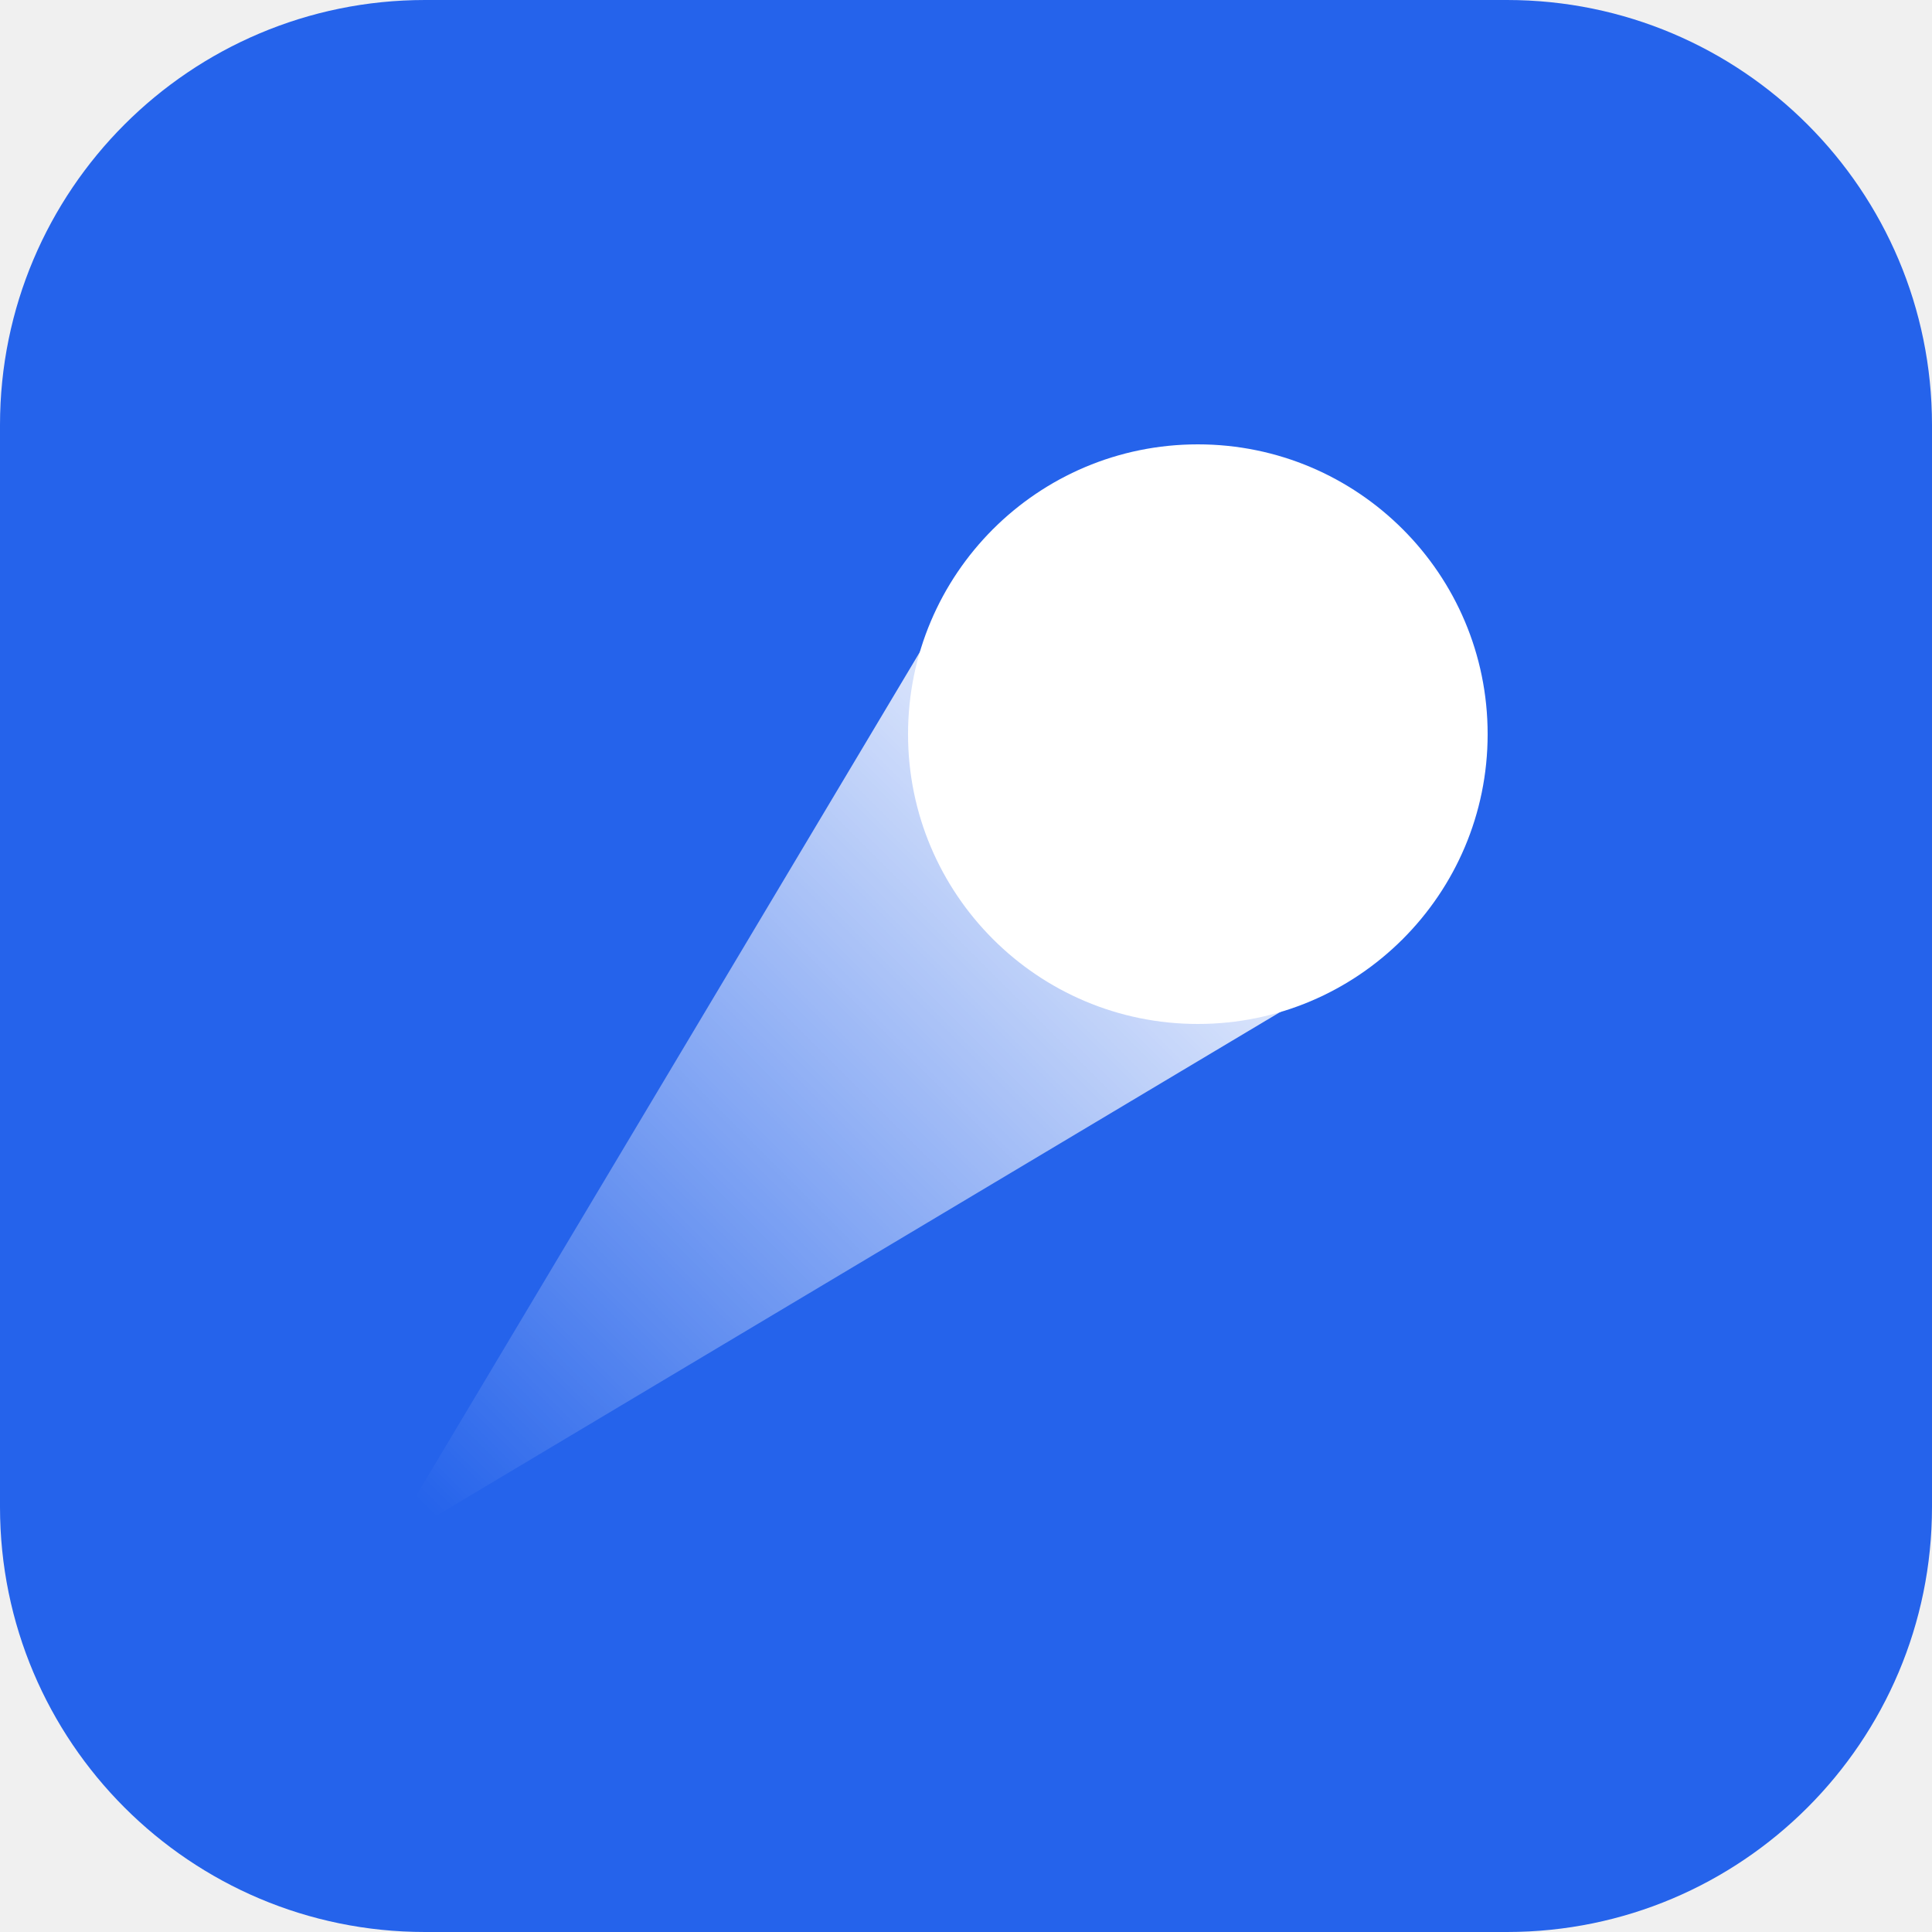
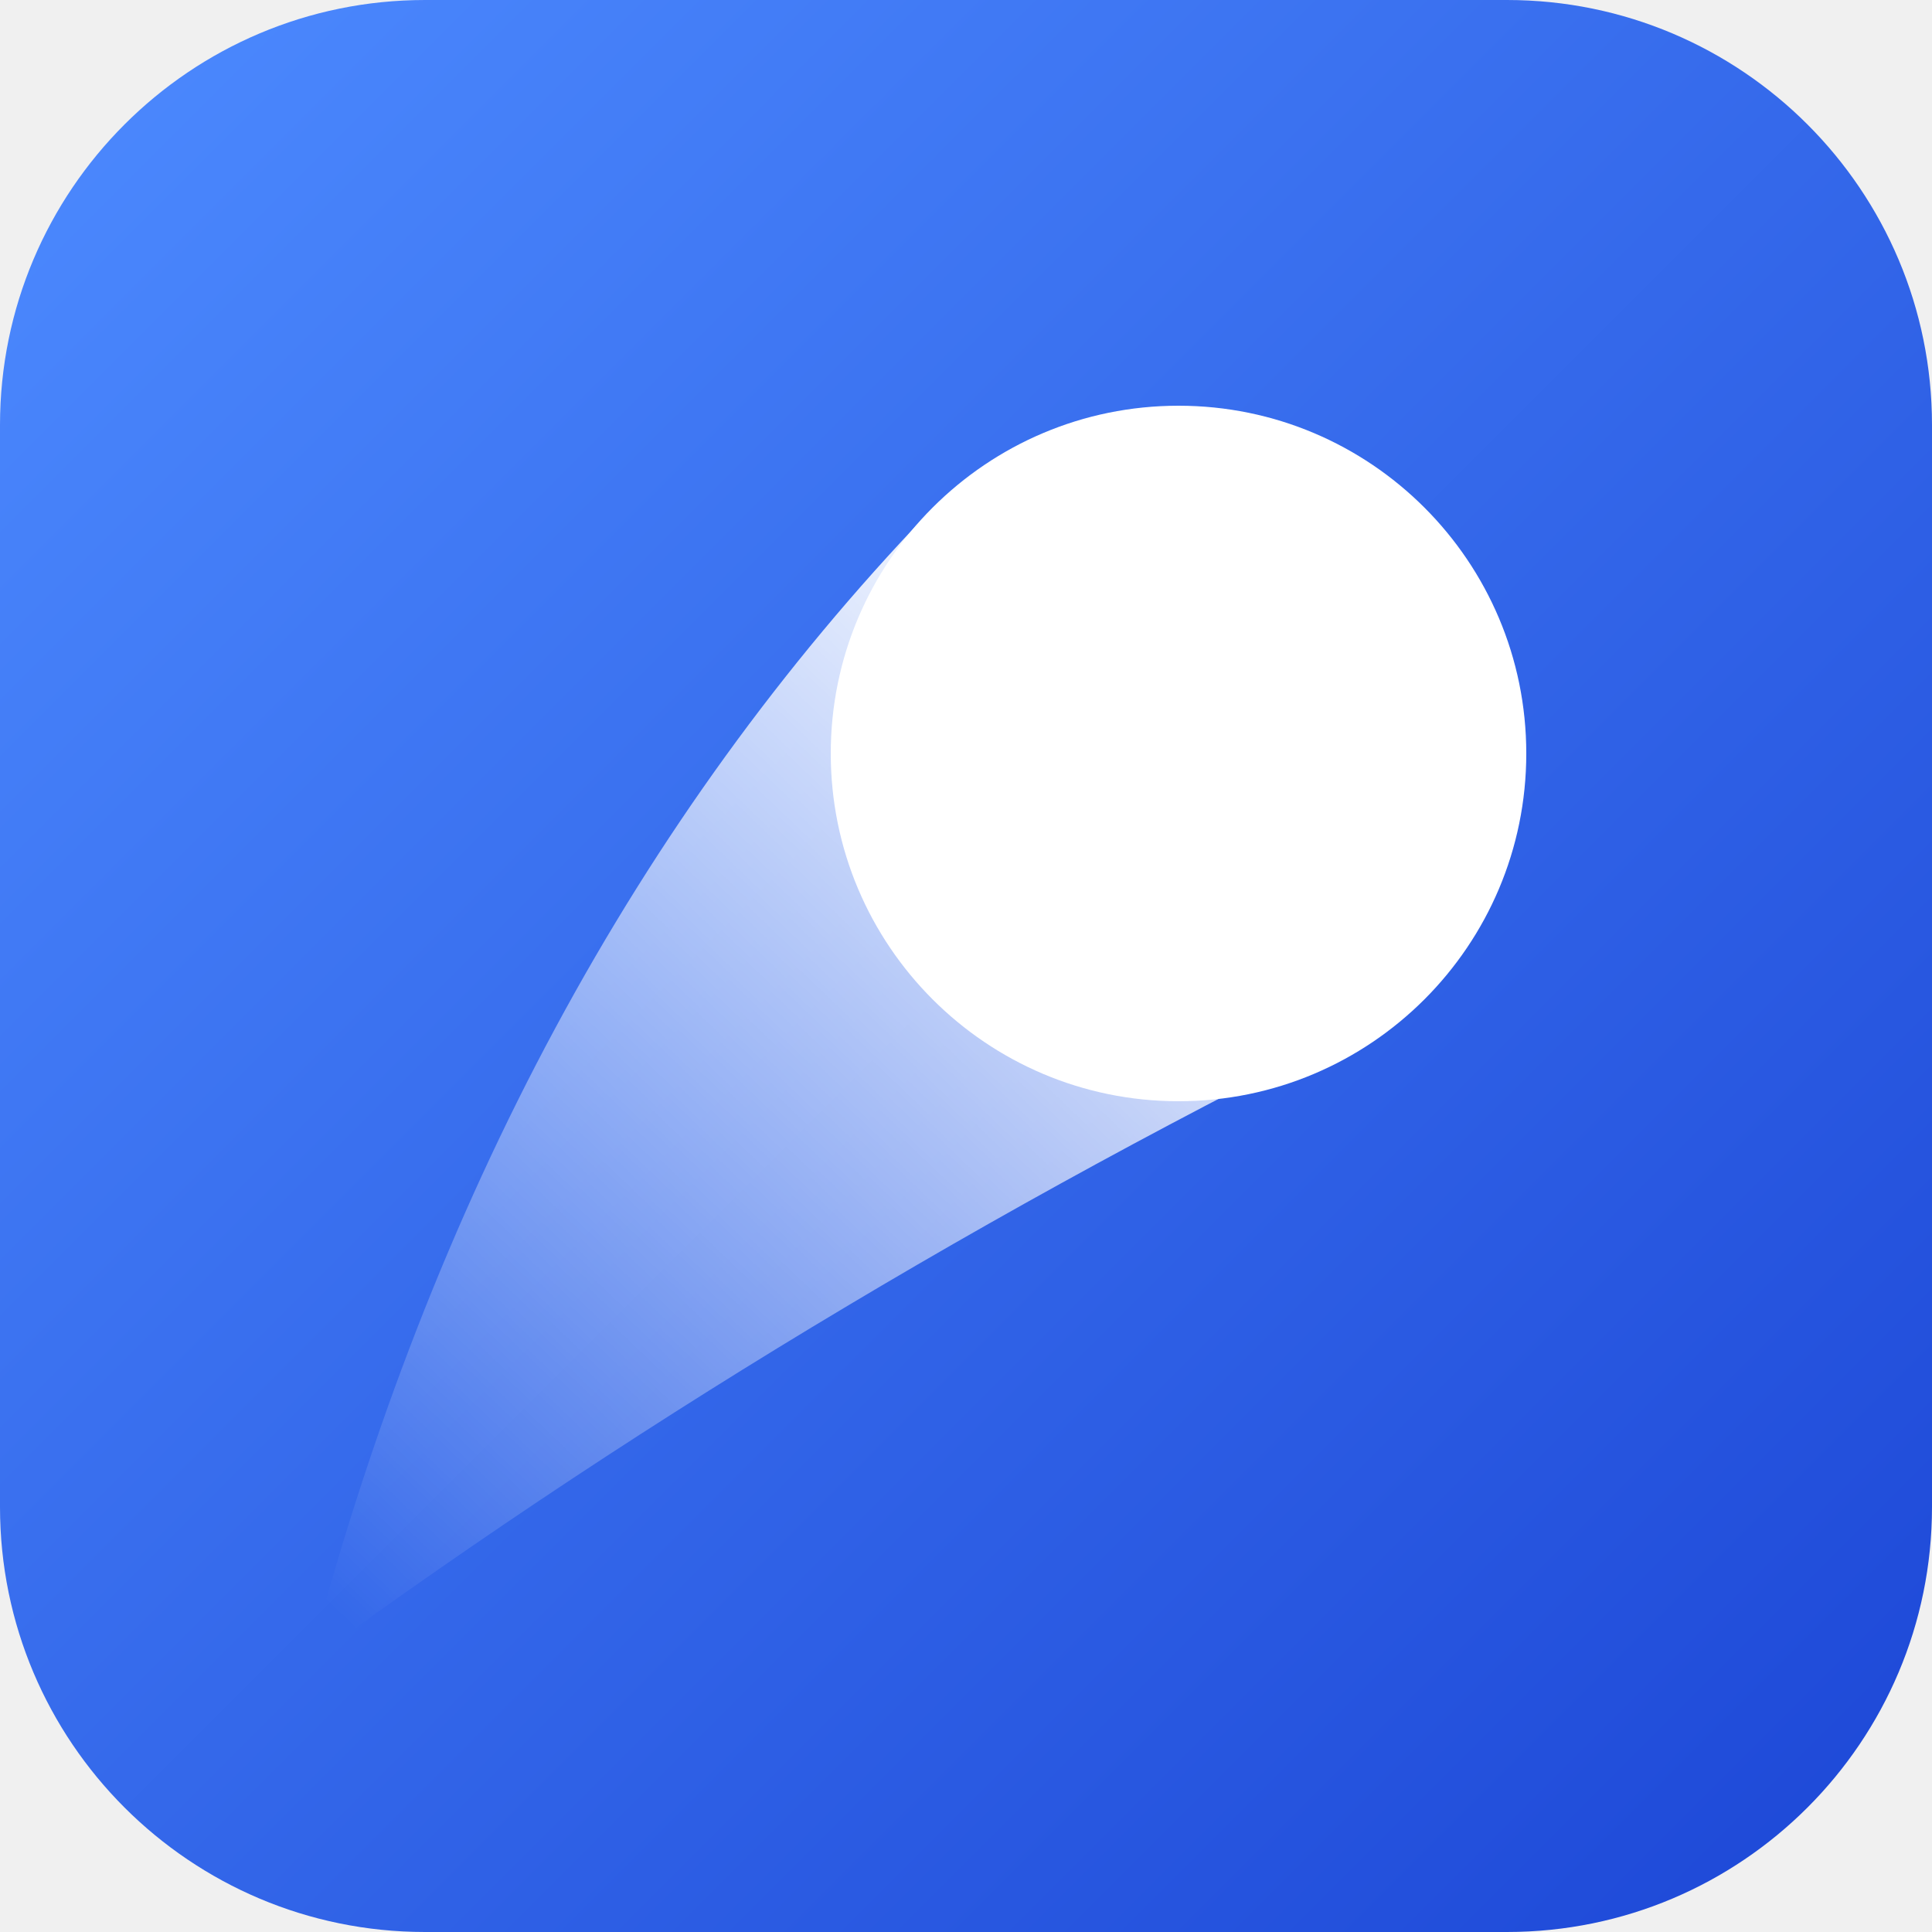
<svg xmlns="http://www.w3.org/2000/svg" viewBox="0 0 100 100">
  <defs>
-     <linearGradient id="tail" x1="62" y1="38" x2="22" y2="78" gradientUnits="userSpaceOnUse">
+     <linearGradient id="bg" x1="0" y1="0" x2="100" y2="100" gradientUnits="userSpaceOnUse">
+       <stop offset="0" stop-color="#4d8bff" />
+       <stop offset="1" stop-color="#1c46d6" />
+     </linearGradient>
+     <linearGradient id="tail" x1="62" y1="38" x2="18" y2="84" gradientUnits="userSpaceOnUse">
      <stop offset="0" stop-color="#fff" stop-opacity=".95" />
      <stop offset="1" stop-color="#fff" stop-opacity="0" />
    </linearGradient>
  </defs>
-   <rect width="100" height="100" rx="22" fill="#2563eb" />
-   <path d="M51.4 27.4L20 80L72.6 48.6Z" fill="url(#tail)" />
-   <circle cx="62" cy="38" r="15" fill="#fff" />
+   <rect width="100" height="100" rx="22" fill="url(#bg)" />
+   <path d="M48 26.6Q25.5 50.1 16 86Q42.7 66.5 74 51.4Z" fill="url(#tail)" />
+   <circle cx="61" cy="39" r="18" fill="#fff" />
</svg>
